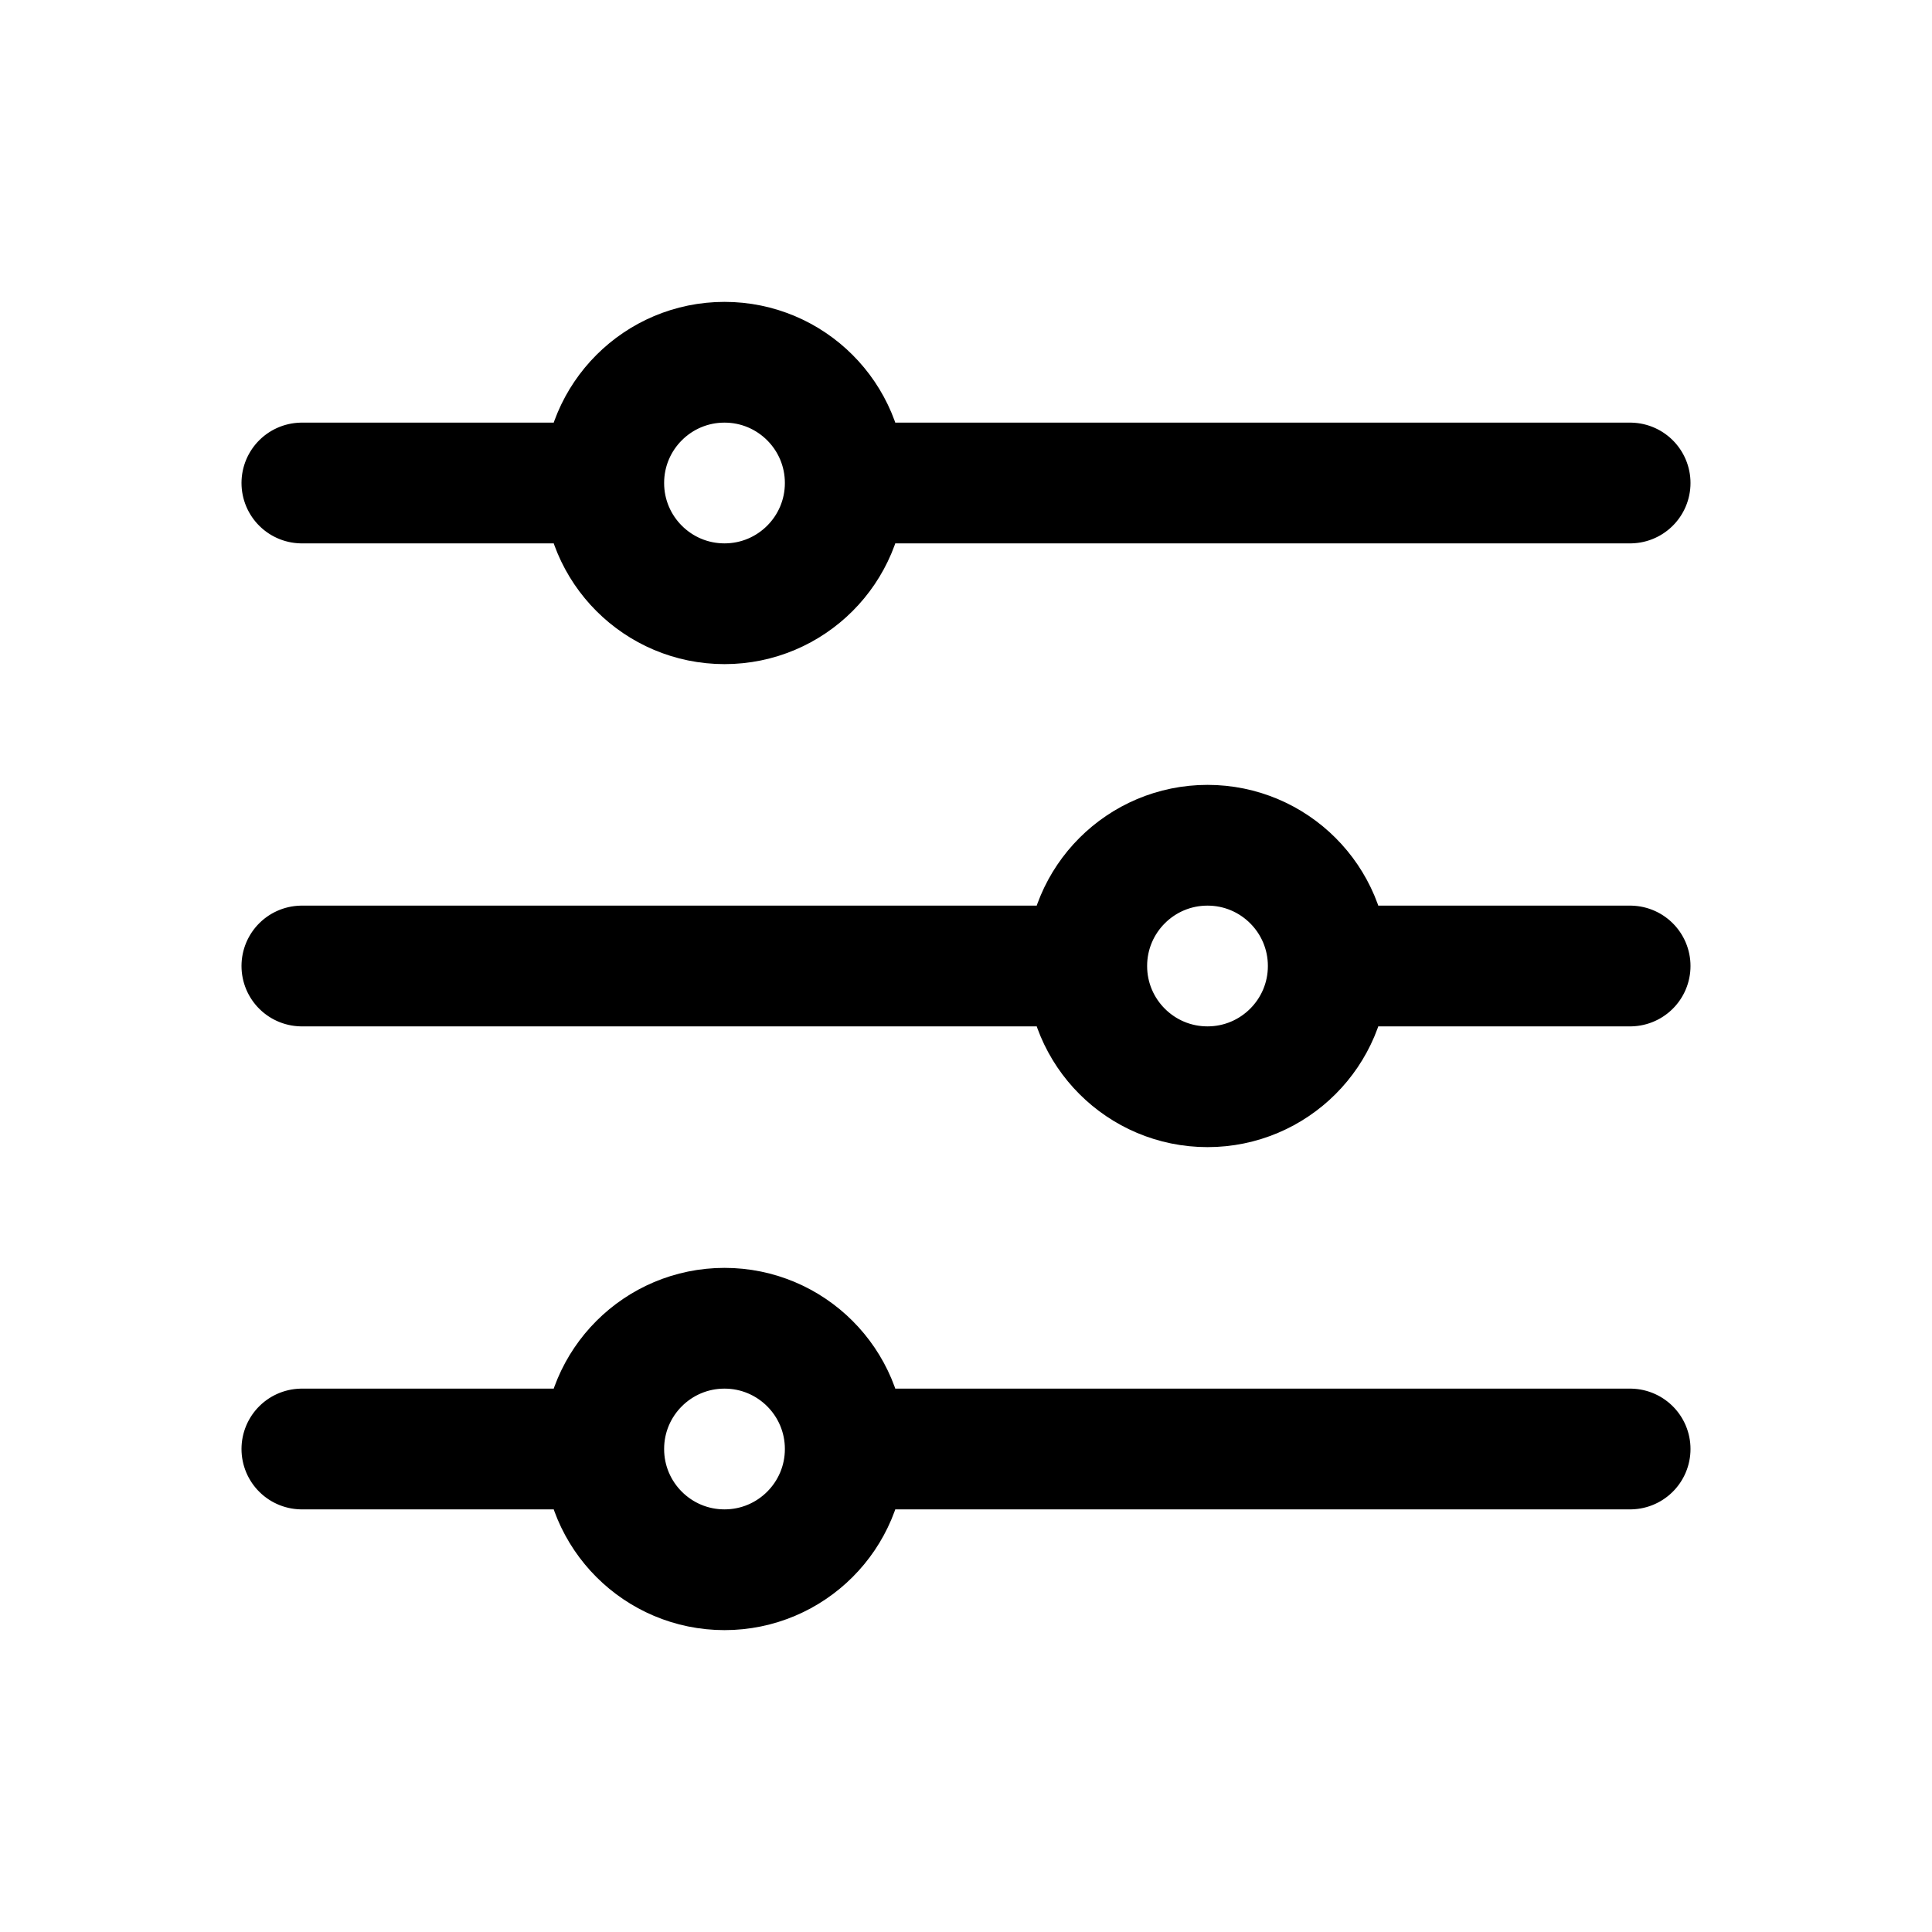
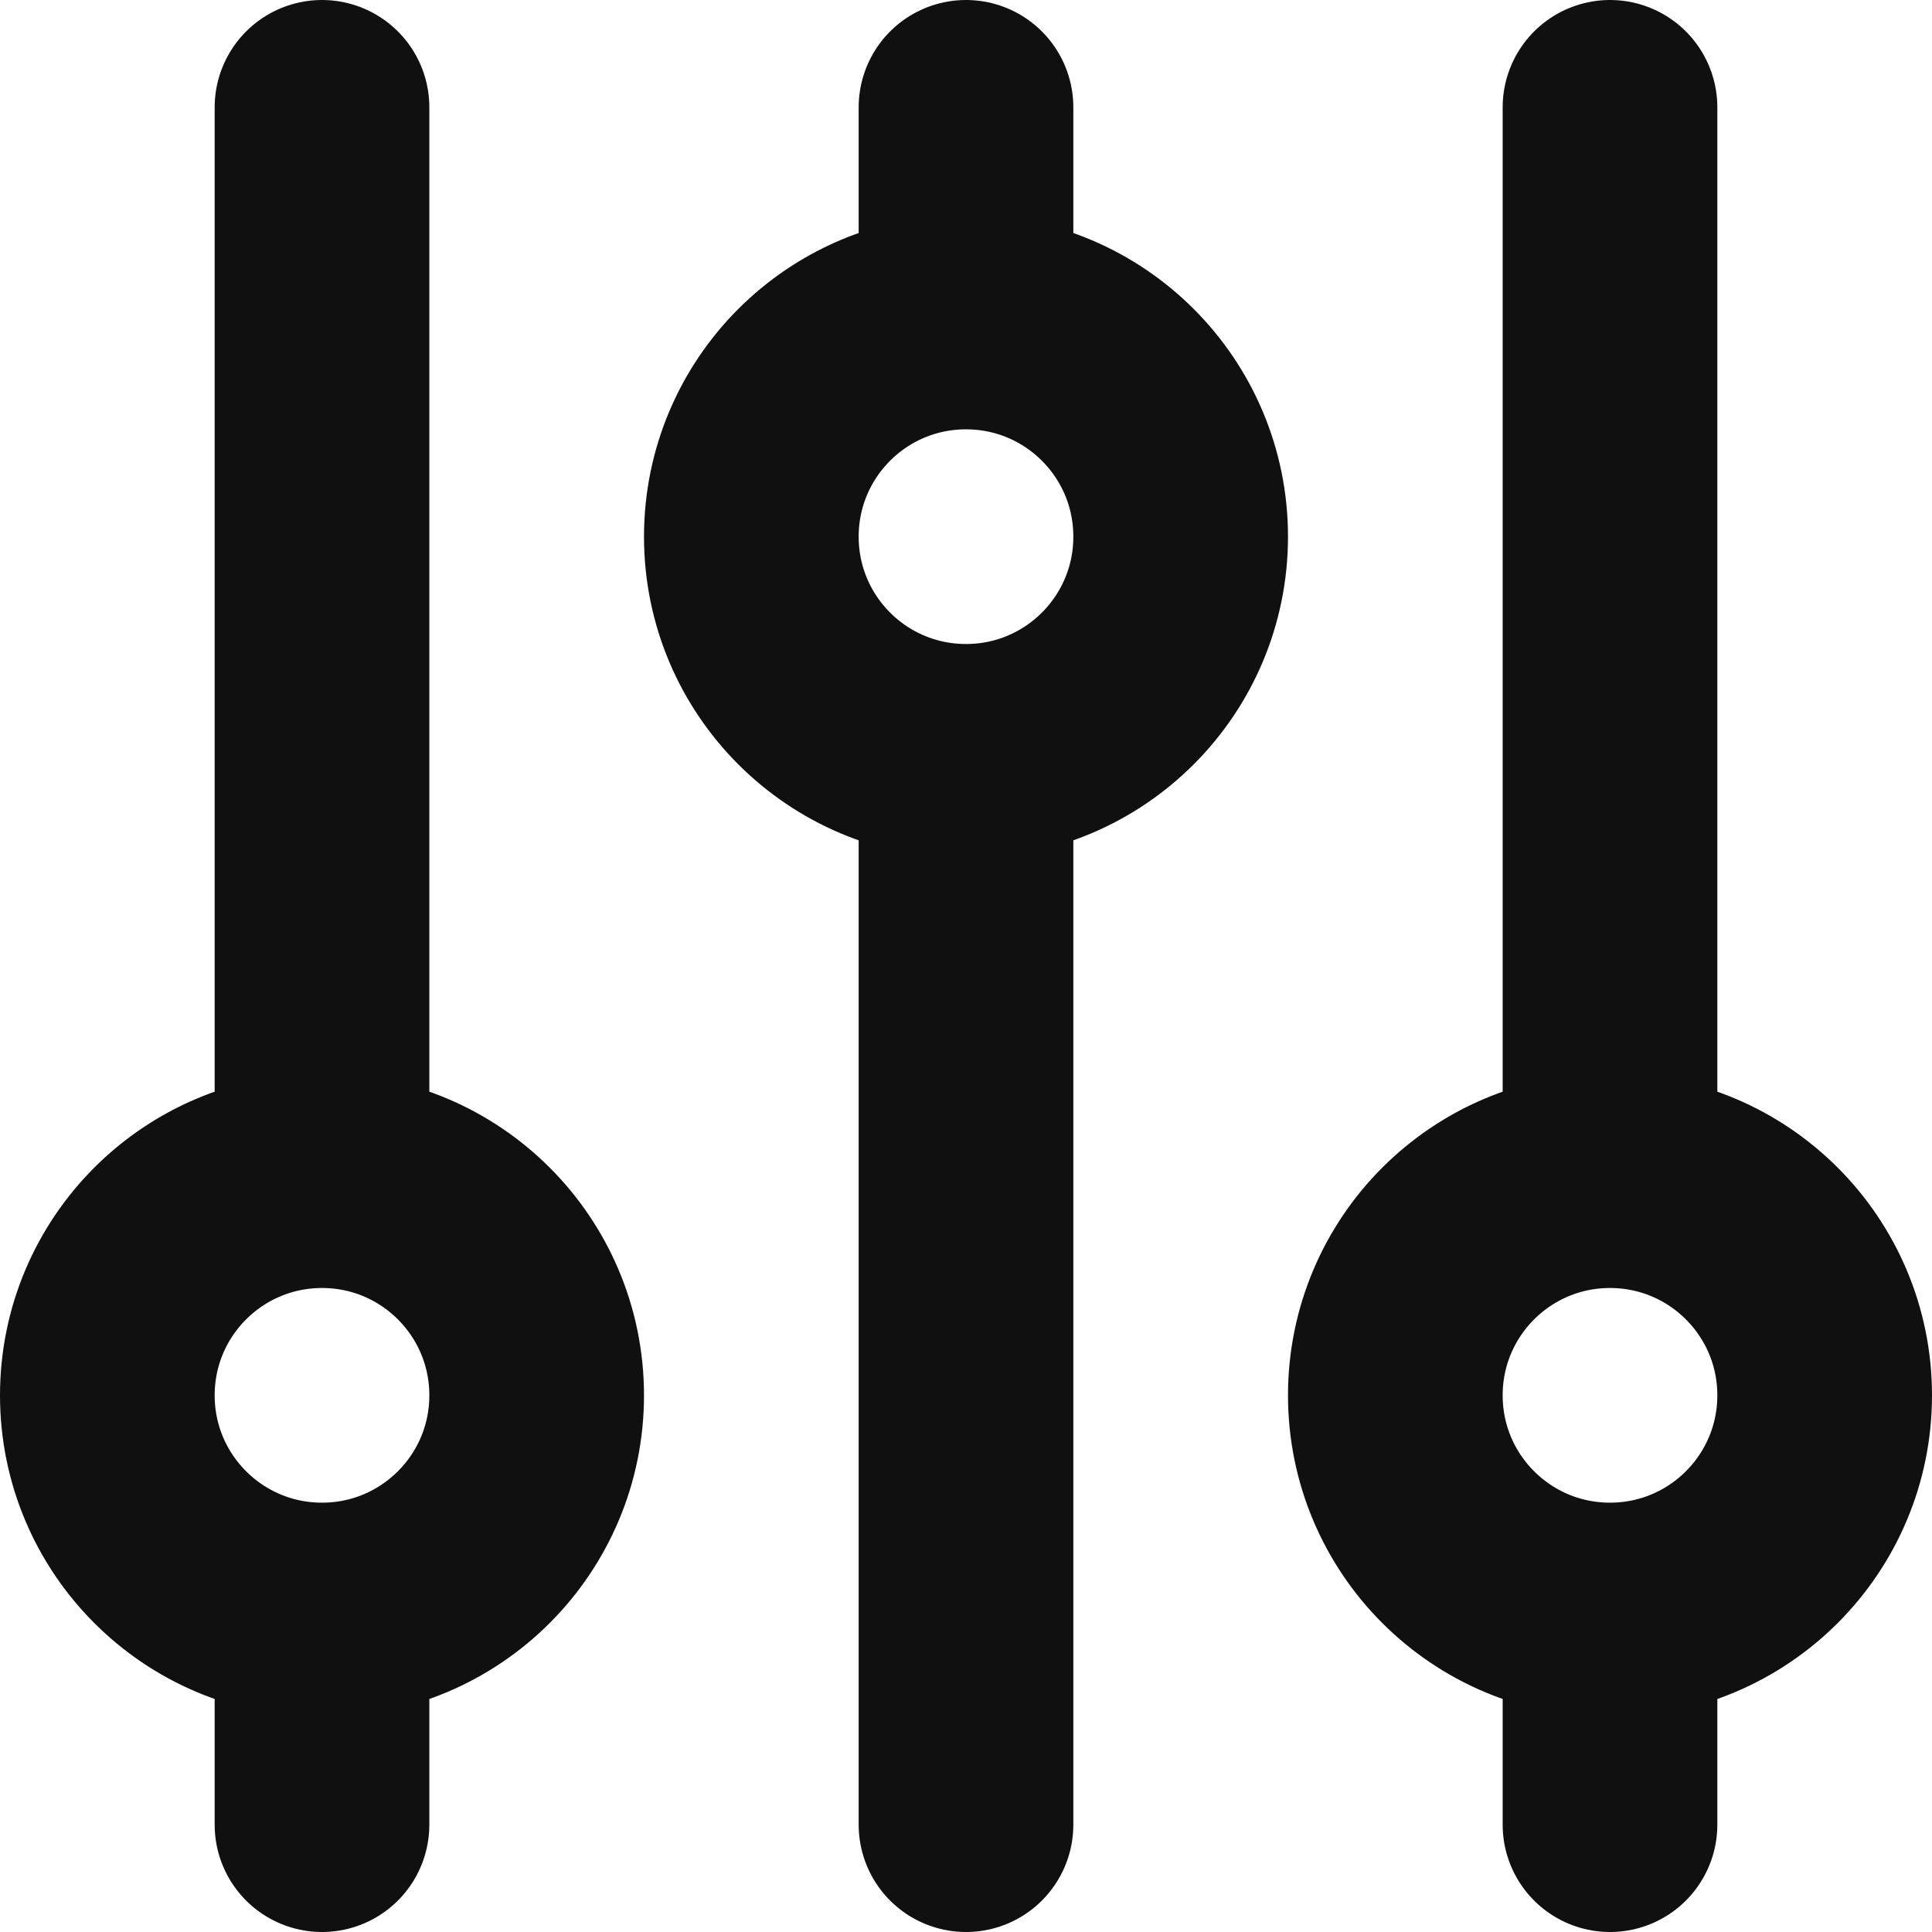
- <svg xmlns="http://www.w3.org/2000/svg" fill="none" viewBox="0 0 24 24" stroke-width="1.5" stroke="currentColor" class="size-6">
-   <path stroke-linecap="round" stroke-linejoin="round" d="M10.5 6h9.75M10.5 6a1.5 1.5 0 1 1-3 0m3 0a1.5 1.5 0 1 0-3 0M3.75 6H7.5m3 12h9.75m-9.75 0a1.5 1.5 0 0 1-3 0m3 0a1.5 1.5 0 0 0-3 0m-3.75 0H7.5m9-6h3.75m-3.75 0a1.5 1.5 0 0 1-3 0m3 0a1.5 1.5 0 0 0-3 0m-9.75 0h9.75" />
+ <svg xmlns="http://www.w3.org/2000/svg" width="18" height="18" viewBox="0 0 18 18" fill="none">
+   <path d="M9 3V1M9 3C7.895 3 7 3.895 7 5C7 6.105 7.895 7 9 7M9 3C10.105 3 11 3.895 11 5C11 6.105 10.105 7 9 7M3 15C4.105 15 5 14.105 5 13C5 11.895 4.105 11 3 11M3 15C1.895 15 1 14.105 1 13C1 11.895 1.895 11 3 11M3 15V17M3 11V1M9 7V17M15 15C16.105 15 17 14.105 17 13C17 11.895 16.105 11 15 11M15 15C13.895 15 13 14.105 13 13C13 11.895 13.895 11 15 11M15 15V17M15 11V1" stroke="#101010" stroke-width="2" stroke-linecap="round" stroke-linejoin="round" />
</svg>
